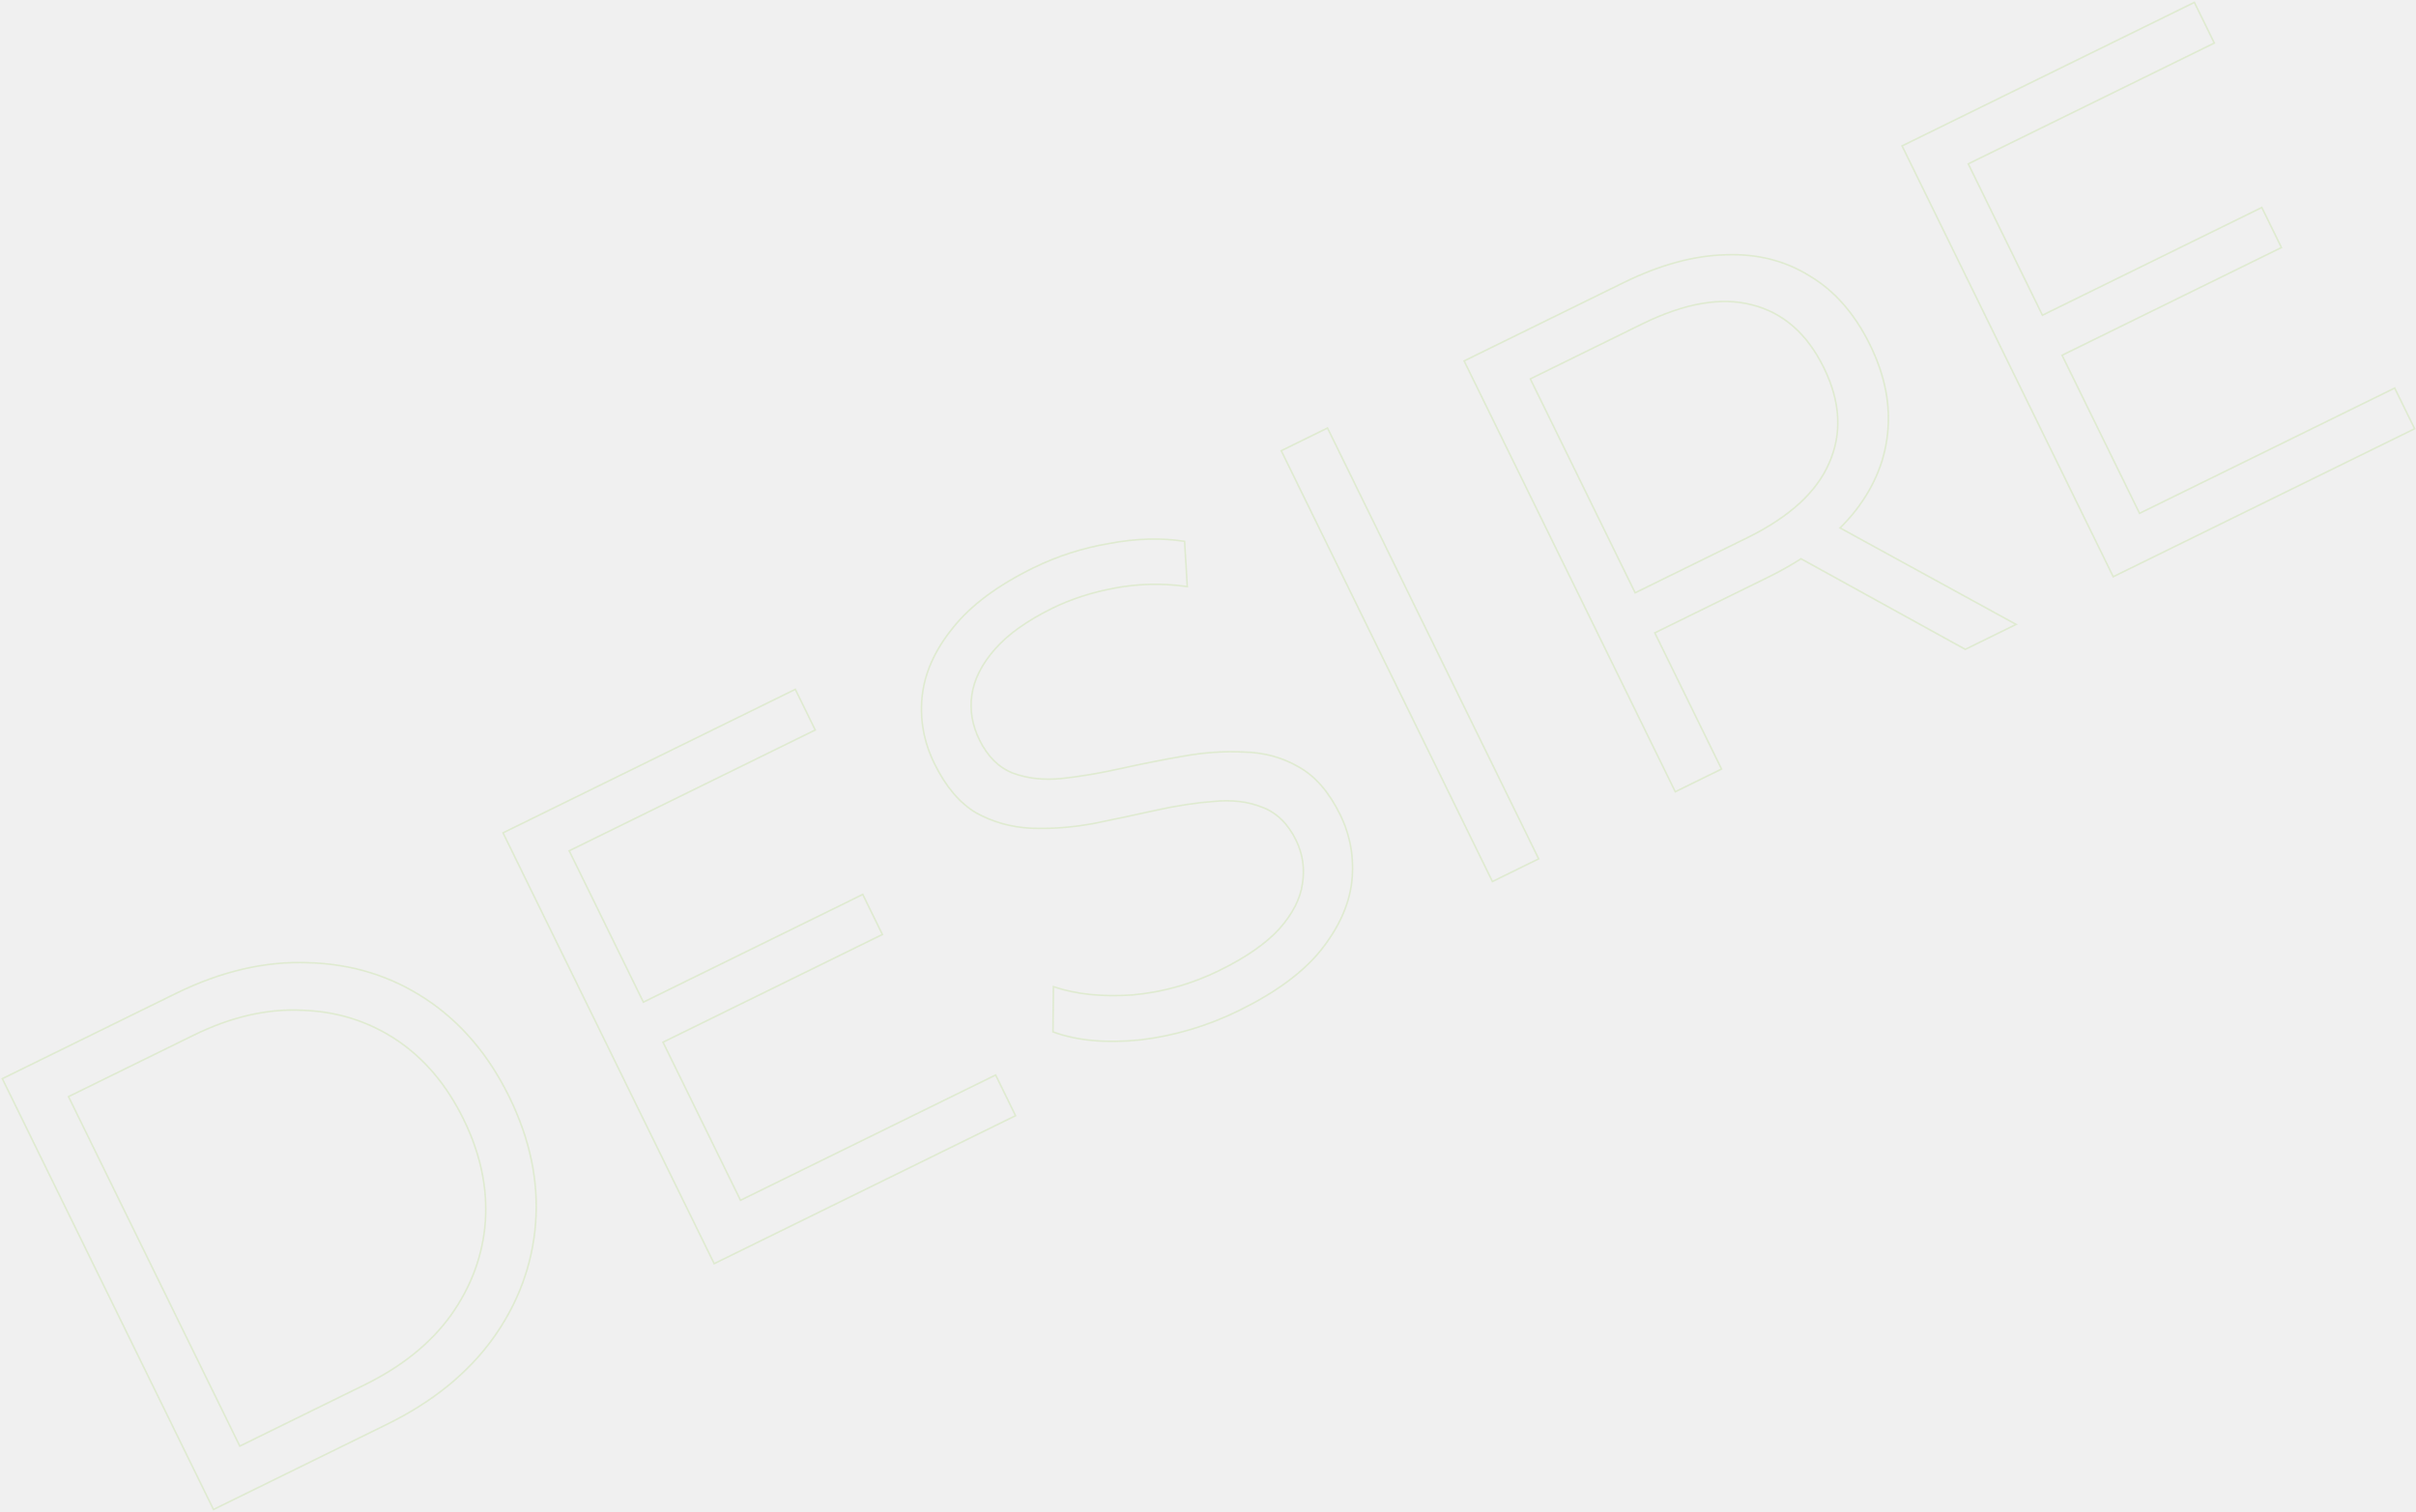
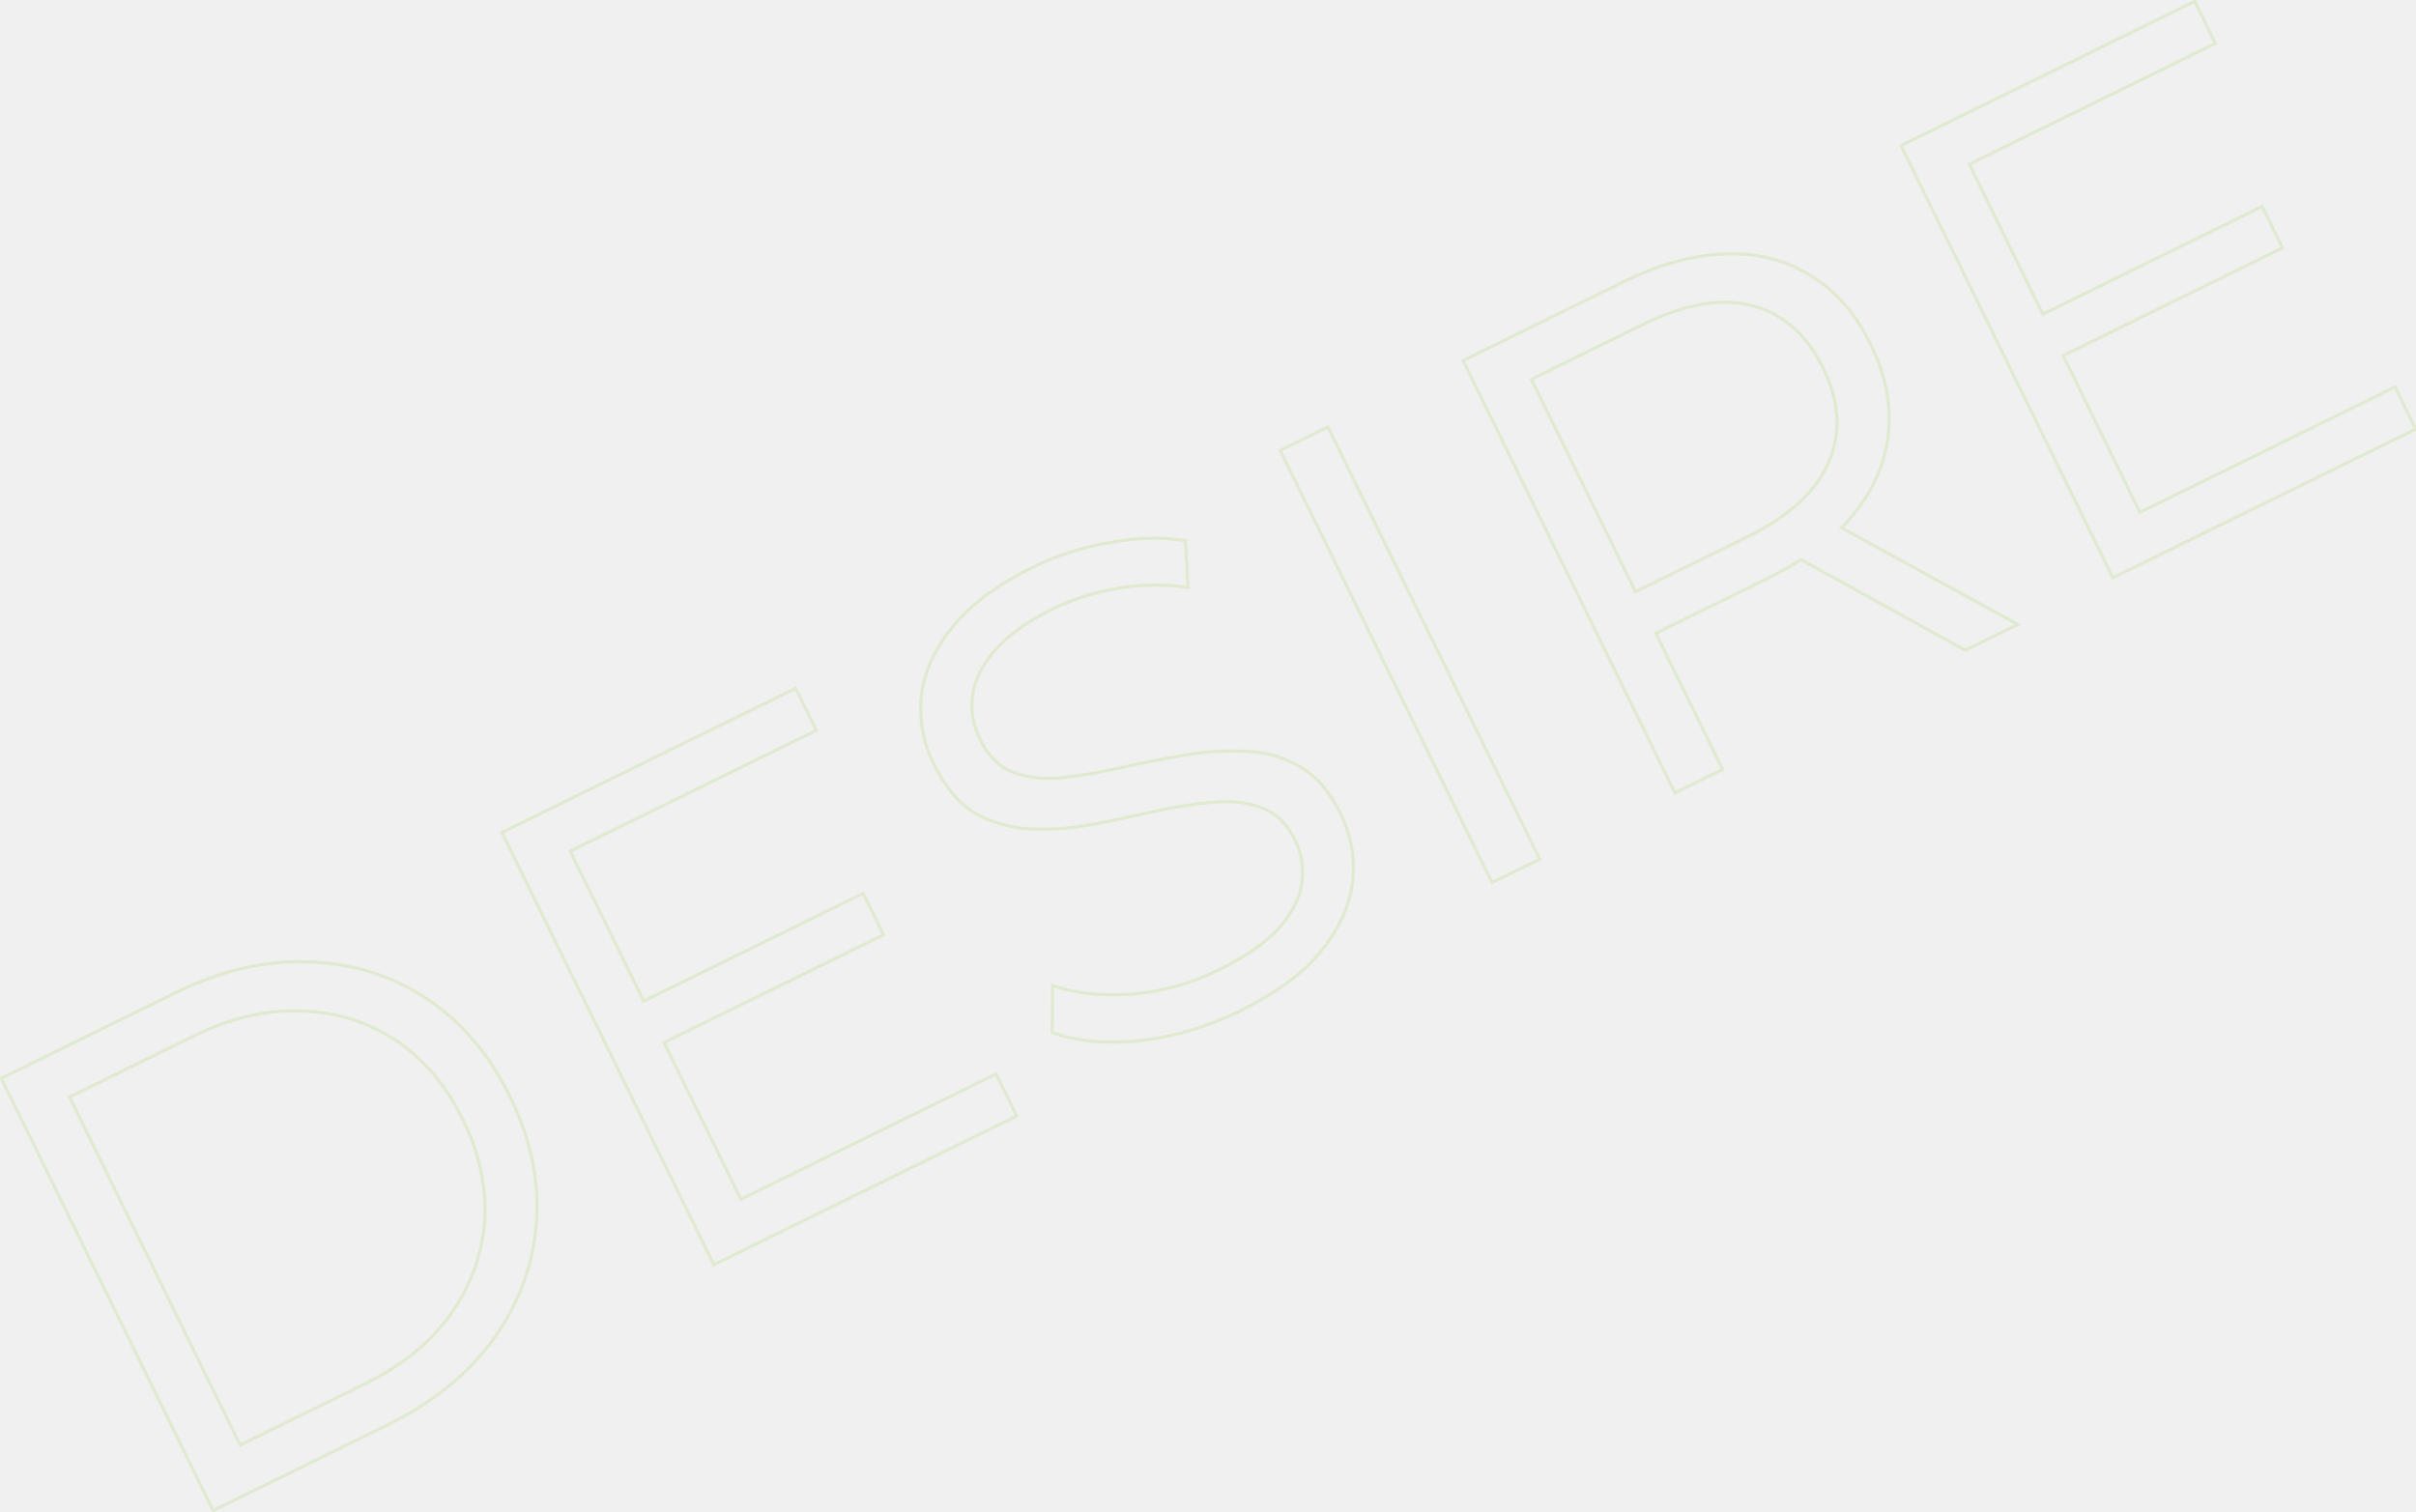
<svg xmlns="http://www.w3.org/2000/svg" width="1537" height="962" viewBox="0 0 1537 962" fill="#9ad351">
  <g opacity="0.2">
    <mask id="path-1-outside-1_4136_26147" maskUnits="userSpaceOnUse" x="-0.338" y="-4.744" width="1539.32" height="968.758" fill="black">
      <rect fill="white" x="-0.338" y="-4.744" width="1539.32" height="968.758" />
      <path d="M136.044 959.896L2.148 686.641L112.026 632.676C140.813 618.537 168.87 612.022 196.199 613.129C223.657 613.85 248.463 621.524 270.618 636.15C292.772 650.776 310.416 671.492 323.551 698.297C336.686 725.102 342.25 751.751 340.244 778.243C338.238 804.735 329.18 829.202 313.071 851.642C297.092 873.697 274.709 891.793 245.922 905.931L136.044 959.896ZM152.332 920.901L232.138 881.705C256.042 869.966 274.437 855.119 287.324 837.167C300.34 818.828 307.651 798.932 309.257 777.479C310.735 755.767 306.118 733.98 295.407 712.12C284.567 689.999 270.184 673.009 252.255 661.15C234.327 649.292 214.2 643.033 191.875 642.374C169.679 641.329 146.629 646.677 122.726 658.416L42.919 697.612L152.332 920.901Z" />
      <path d="M405.984 639.892L548.634 569.832L560.684 594.425L418.035 664.485L405.984 639.892ZM470.852 764.465L633.164 684.748L645.406 709.731L454.565 803.46L320.668 530.204L505.726 439.316L517.968 464.299L361.44 541.176L470.852 764.465Z" />
      <path d="M788.025 642.592C767.977 652.439 747.106 658.653 725.412 661.236C703.848 663.432 685.503 661.787 670.378 656.3L670.656 628.558C684.757 633.256 701.369 634.945 720.492 633.625C739.746 631.918 758.239 626.709 775.974 617.999C792.938 609.668 805.669 600.833 814.166 591.493C822.793 581.767 827.763 572.061 829.076 562.376C830.646 552.565 829.263 543.235 824.928 534.387C819.699 523.717 812.407 516.643 803.05 513.167C793.951 509.564 783.625 508.339 772.073 509.493C760.393 510.386 747.94 512.305 734.714 515.249C721.488 518.193 708.199 521.007 694.845 523.691C681.364 526.114 668.273 527.055 655.571 526.513C643.126 525.845 631.651 522.602 621.147 516.783C610.772 510.578 602.014 500.188 594.873 485.615C588.242 472.082 585.655 458.016 587.111 443.417C588.697 428.432 595.157 413.959 606.492 399.997C617.7 385.775 634.741 373.047 657.616 361.812C672.781 354.364 688.9 349.192 705.976 346.294C722.924 343.137 738.644 342.68 753.137 344.926L754.784 372.691C739.393 370.564 724.25 370.898 709.356 373.693C694.72 376.361 681.361 380.661 669.281 386.594C653.089 394.547 640.807 403.323 632.437 412.923C624.067 422.523 619.161 432.359 617.718 442.43C616.405 452.116 618.044 461.643 622.635 471.011C627.863 481.681 635.027 488.818 644.127 492.42C653.483 495.897 663.938 497.058 675.49 495.905C687.299 494.625 699.817 492.513 713.043 489.569C726.269 486.625 739.494 484.004 752.717 481.707C766.198 479.283 779.161 478.406 791.606 479.074C804.181 479.356 815.591 482.469 825.839 488.414C836.343 494.233 845.102 504.299 852.116 518.612C858.619 531.885 861.078 546.013 859.492 560.999C857.779 575.724 851.19 590.26 839.726 604.608C828.391 618.57 811.157 631.231 788.025 642.592Z" />
      <path d="M949.664 560.3L815.768 287.044L844.298 273.032L978.194 546.288L949.664 560.3Z" />
      <path d="M1066 503.162L932.107 229.906L1033.12 180.296C1055.99 169.061 1077.5 163.178 1097.65 162.646C1117.67 161.854 1135.5 166.339 1151.12 176.1C1166.87 185.475 1179.6 200.051 1189.29 219.83C1198.73 239.088 1202.39 257.952 1200.28 276.424C1198.3 294.509 1190.93 311.364 1178.18 326.99C1165.3 342.356 1147.43 355.656 1124.55 366.891L1039.35 408.737L1045.57 389.216L1094.53 489.15L1066 503.162ZM1250.29 412.652L1132.31 347.583L1163.15 332.435L1281.52 397.315L1250.29 412.652ZM1046.71 391.559L1027.3 384.144L1111.73 342.677C1138.72 329.422 1156.22 313.401 1164.23 294.613C1172.5 275.699 1171.34 255.442 1160.76 233.842C1150.05 211.981 1134.69 198.537 1114.69 193.508C1094.94 188.354 1071.58 192.404 1044.59 205.658L960.156 247.126L966.184 227.215L1046.71 391.559Z" />
      <path d="M1296.03 202.758L1438.68 132.698L1450.73 157.291L1308.09 227.351L1296.03 202.758ZM1360.9 327.331L1523.21 247.614L1535.46 272.598L1344.61 366.326L1210.72 93.071L1395.78 2.182L1408.02 27.166L1251.49 104.042L1360.9 327.331Z" />
    </mask>
-     <path d="M136.044 959.896L2.148 686.641L112.026 632.676C140.813 618.537 168.87 612.022 196.199 613.129C223.657 613.85 248.463 621.524 270.618 636.15C292.772 650.776 310.416 671.492 323.551 698.297C336.686 725.102 342.25 751.751 340.244 778.243C338.238 804.735 329.18 829.202 313.071 851.642C297.092 873.697 274.709 891.793 245.922 905.931L136.044 959.896ZM152.332 920.901L232.138 881.705C256.042 869.966 274.437 855.119 287.324 837.167C300.34 818.828 307.651 798.932 309.257 777.479C310.735 755.767 306.118 733.98 295.407 712.12C284.567 689.999 270.184 673.009 252.255 661.15C234.327 649.292 214.2 643.033 191.875 642.374C169.679 641.329 146.629 646.677 122.726 658.416L42.919 697.612L152.332 920.901Z" stroke="#9ad351" stroke-width="2" mask="url(#path-1-outside-1_4136_26147)" />
-     <path d="M405.984 639.892L548.634 569.832L560.684 594.425L418.035 664.485L405.984 639.892ZM470.852 764.465L633.164 684.748L645.406 709.731L454.565 803.46L320.668 530.204L505.726 439.316L517.968 464.299L361.44 541.176L470.852 764.465Z" stroke="#9ad351" stroke-width="2" mask="url(#path-1-outside-1_4136_26147)" />
-     <path d="M788.025 642.592C767.977 652.439 747.106 658.653 725.412 661.236C703.848 663.432 685.503 661.787 670.378 656.3L670.656 628.558C684.757 633.256 701.369 634.945 720.492 633.625C739.746 631.918 758.239 626.709 775.974 617.999C792.938 609.668 805.669 600.833 814.166 591.493C822.793 581.767 827.763 572.061 829.076 562.376C830.646 552.565 829.263 543.235 824.928 534.387C819.699 523.717 812.407 516.643 803.05 513.167C793.951 509.564 783.625 508.339 772.073 509.493C760.393 510.386 747.94 512.305 734.714 515.249C721.488 518.193 708.199 521.007 694.845 523.691C681.364 526.114 668.273 527.055 655.571 526.513C643.126 525.845 631.651 522.602 621.147 516.783C610.772 510.578 602.014 500.188 594.873 485.615C588.242 472.082 585.655 458.016 587.111 443.417C588.697 428.432 595.157 413.959 606.492 399.997C617.7 385.775 634.741 373.047 657.616 361.812C672.781 354.364 688.9 349.192 705.976 346.294C722.924 343.137 738.644 342.68 753.137 344.926L754.784 372.691C739.393 370.564 724.25 370.898 709.356 373.693C694.72 376.361 681.361 380.661 669.281 386.594C653.089 394.547 640.807 403.323 632.437 412.923C624.067 422.523 619.161 432.359 617.718 442.43C616.405 452.116 618.044 461.643 622.635 471.011C627.863 481.681 635.027 488.818 644.127 492.42C653.483 495.897 663.938 497.058 675.49 495.905C687.299 494.625 699.817 492.513 713.043 489.569C726.269 486.625 739.494 484.004 752.717 481.707C766.198 479.283 779.161 478.406 791.606 479.074C804.181 479.356 815.591 482.469 825.839 488.414C836.343 494.233 845.102 504.299 852.116 518.612C858.619 531.885 861.078 546.013 859.492 560.999C857.779 575.724 851.19 590.26 839.726 604.608C828.391 618.57 811.157 631.231 788.025 642.592Z" stroke="#9ad351" stroke-width="2" mask="url(#path-1-outside-1_4136_26147)" />
-     <path d="M949.664 560.3L815.768 287.044L844.298 273.032L978.194 546.288L949.664 560.3Z" stroke="#9ad351" stroke-width="2" mask="url(#path-1-outside-1_4136_26147)" />
-     <path d="M1066 503.162L932.107 229.906L1033.12 180.296C1055.99 169.061 1077.5 163.178 1097.65 162.646C1117.67 161.854 1135.5 166.339 1151.12 176.1C1166.87 185.475 1179.6 200.051 1189.29 219.83C1198.73 239.088 1202.39 257.952 1200.28 276.424C1198.3 294.509 1190.93 311.364 1178.18 326.99C1165.3 342.356 1147.43 355.656 1124.55 366.891L1039.35 408.737L1045.57 389.216L1094.53 489.15L1066 503.162ZM1250.29 412.652L1132.31 347.583L1163.15 332.435L1281.52 397.315L1250.29 412.652ZM1046.71 391.559L1027.3 384.144L1111.73 342.677C1138.72 329.422 1156.22 313.401 1164.23 294.613C1172.5 275.699 1171.34 255.442 1160.76 233.842C1150.05 211.981 1134.69 198.537 1114.69 193.508C1094.94 188.354 1071.58 192.404 1044.59 205.658L960.156 247.126L966.184 227.215L1046.71 391.559Z" stroke="#9ad351" stroke-width="2" mask="url(#path-1-outside-1_4136_26147)" />
-     <path d="M1296.03 202.758L1438.68 132.698L1450.73 157.291L1308.09 227.351L1296.03 202.758ZM1360.9 327.331L1523.21 247.614L1535.46 272.598L1344.61 366.326L1210.72 93.071L1395.78 2.182L1408.02 27.166L1251.49 104.042L1360.9 327.331Z" stroke="#9ad351" stroke-width="2" mask="url(#path-1-outside-1_4136_26147)" />
+     <path d="M136.044 959.896L2.148 686.641L112.026 632.676C140.813 618.537 168.87 612.022 196.199 613.129C223.657 613.85 248.463 621.524 270.618 636.15C292.772 650.776 310.416 671.492 323.551 698.297C336.686 725.102 342.25 751.751 340.244 778.243C338.238 804.735 329.18 829.202 313.071 851.642C297.092 873.697 274.709 891.793 245.922 905.931L136.044 959.896ZM152.332 920.901L232.138 881.705C256.042 869.966 274.437 855.119 287.324 837.167C300.34 818.828 307.651 798.932 309.257 777.479C310.735 755.767 306.118 733.98 295.407 712.12C284.567 689.999 270.184 673.009 252.255 661.15C234.327 649.292 214.2 643.033 191.875 642.374C169.679 641.329 146.629 646.677 122.726 658.416L42.919 697.612L152.332 920.901Z" stroke="#9ad351" stroke-width="4" mask="url(#path-1-outside-1_4136_26147)" />
+     <path d="M405.984 639.892L548.634 569.832L560.684 594.425L418.035 664.485L405.984 639.892ZM470.852 764.465L633.164 684.748L645.406 709.731L454.565 803.46L320.668 530.204L505.726 439.316L517.968 464.299L361.44 541.176L470.852 764.465Z" stroke="#9ad351" stroke-width="4" mask="url(#path-1-outside-1_4136_26147)" />
+     <path d="M788.025 642.592C767.977 652.439 747.106 658.653 725.412 661.236C703.848 663.432 685.503 661.787 670.378 656.3L670.656 628.558C684.757 633.256 701.369 634.945 720.492 633.625C739.746 631.918 758.239 626.709 775.974 617.999C792.938 609.668 805.669 600.833 814.166 591.493C822.793 581.767 827.763 572.061 829.076 562.376C830.646 552.565 829.263 543.235 824.928 534.387C819.699 523.717 812.407 516.643 803.05 513.167C793.951 509.564 783.625 508.339 772.073 509.493C760.393 510.386 747.94 512.305 734.714 515.249C721.488 518.193 708.199 521.007 694.845 523.691C681.364 526.114 668.273 527.055 655.571 526.513C643.126 525.845 631.651 522.602 621.147 516.783C610.772 510.578 602.014 500.188 594.873 485.615C588.242 472.082 585.655 458.016 587.111 443.417C588.697 428.432 595.157 413.959 606.492 399.997C617.7 385.775 634.741 373.047 657.616 361.812C672.781 354.364 688.9 349.192 705.976 346.294C722.924 343.137 738.644 342.68 753.137 344.926L754.784 372.691C739.393 370.564 724.25 370.898 709.356 373.693C694.72 376.361 681.361 380.661 669.281 386.594C653.089 394.547 640.807 403.323 632.437 412.923C624.067 422.523 619.161 432.359 617.718 442.43C616.405 452.116 618.044 461.643 622.635 471.011C627.863 481.681 635.027 488.818 644.127 492.42C653.483 495.897 663.938 497.058 675.49 495.905C687.299 494.625 699.817 492.513 713.043 489.569C726.269 486.625 739.494 484.004 752.717 481.707C766.198 479.283 779.161 478.406 791.606 479.074C804.181 479.356 815.591 482.469 825.839 488.414C836.343 494.233 845.102 504.299 852.116 518.612C858.619 531.885 861.078 546.013 859.492 560.999C857.779 575.724 851.19 590.26 839.726 604.608C828.391 618.57 811.157 631.231 788.025 642.592Z" stroke="#9ad351" stroke-width="4" mask="url(#path-1-outside-1_4136_26147)" />
+     <path d="M949.664 560.3L815.768 287.044L844.298 273.032L978.194 546.288L949.664 560.3Z" stroke="#9ad351" stroke-width="4" mask="url(#path-1-outside-1_4136_26147)" />
+     <path d="M1066 503.162L932.107 229.906L1033.12 180.296C1055.99 169.061 1077.5 163.178 1097.65 162.646C1117.67 161.854 1135.5 166.339 1151.12 176.1C1166.87 185.475 1179.6 200.051 1189.29 219.83C1198.73 239.088 1202.39 257.952 1200.28 276.424C1198.3 294.509 1190.93 311.364 1178.18 326.99C1165.3 342.356 1147.43 355.656 1124.55 366.891L1039.35 408.737L1045.57 389.216L1094.53 489.15L1066 503.162ZM1250.29 412.652L1132.31 347.583L1163.15 332.435L1281.52 397.315L1250.29 412.652ZM1046.71 391.559L1027.3 384.144L1111.73 342.677C1138.72 329.422 1156.22 313.401 1164.23 294.613C1172.5 275.699 1171.34 255.442 1160.76 233.842C1150.05 211.981 1134.69 198.537 1114.69 193.508C1094.94 188.354 1071.58 192.404 1044.59 205.658L960.156 247.126L966.184 227.215L1046.71 391.559Z" stroke="#9ad351" stroke-width="4" mask="url(#path-1-outside-1_4136_26147)" />
+     <path d="M1296.03 202.758L1438.68 132.698L1450.73 157.291L1308.09 227.351L1296.03 202.758ZM1360.9 327.331L1523.21 247.614L1535.46 272.598L1344.61 366.326L1210.72 93.071L1395.78 2.182L1408.02 27.166L1251.49 104.042L1360.9 327.331Z" stroke="#9ad351" stroke-width="4" mask="url(#path-1-outside-1_4136_26147)" />
  </g>
</svg>
